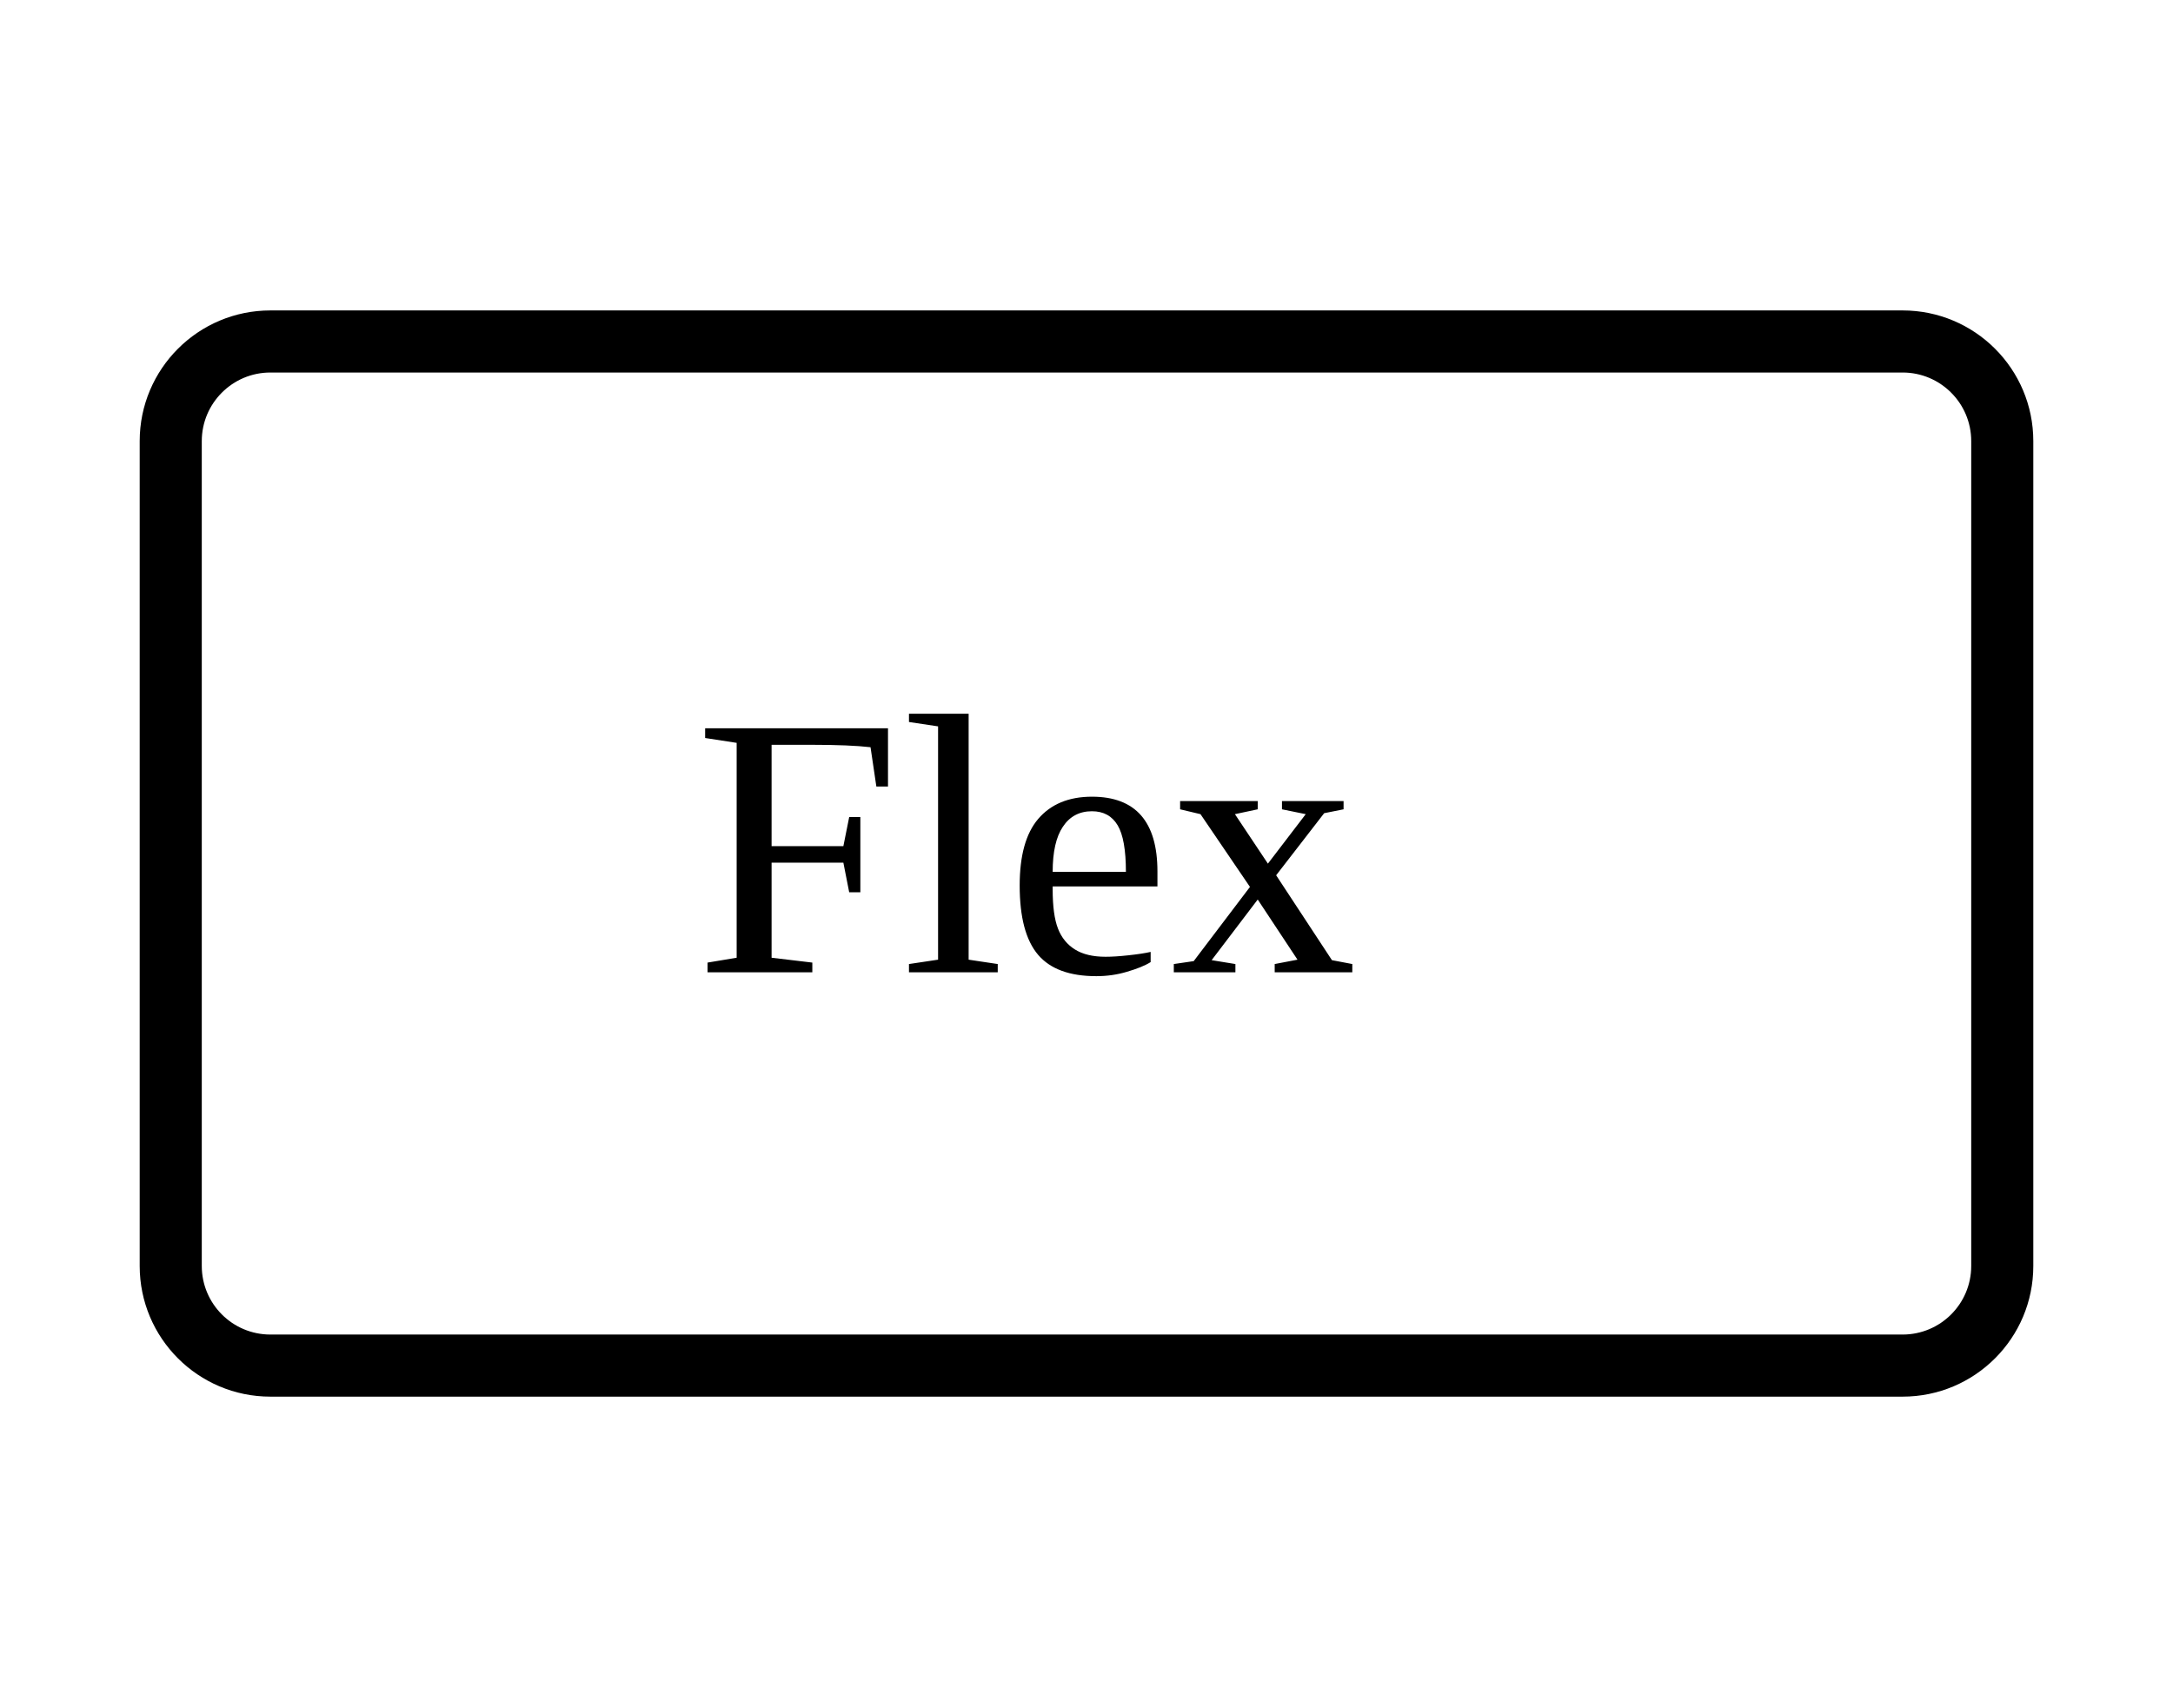
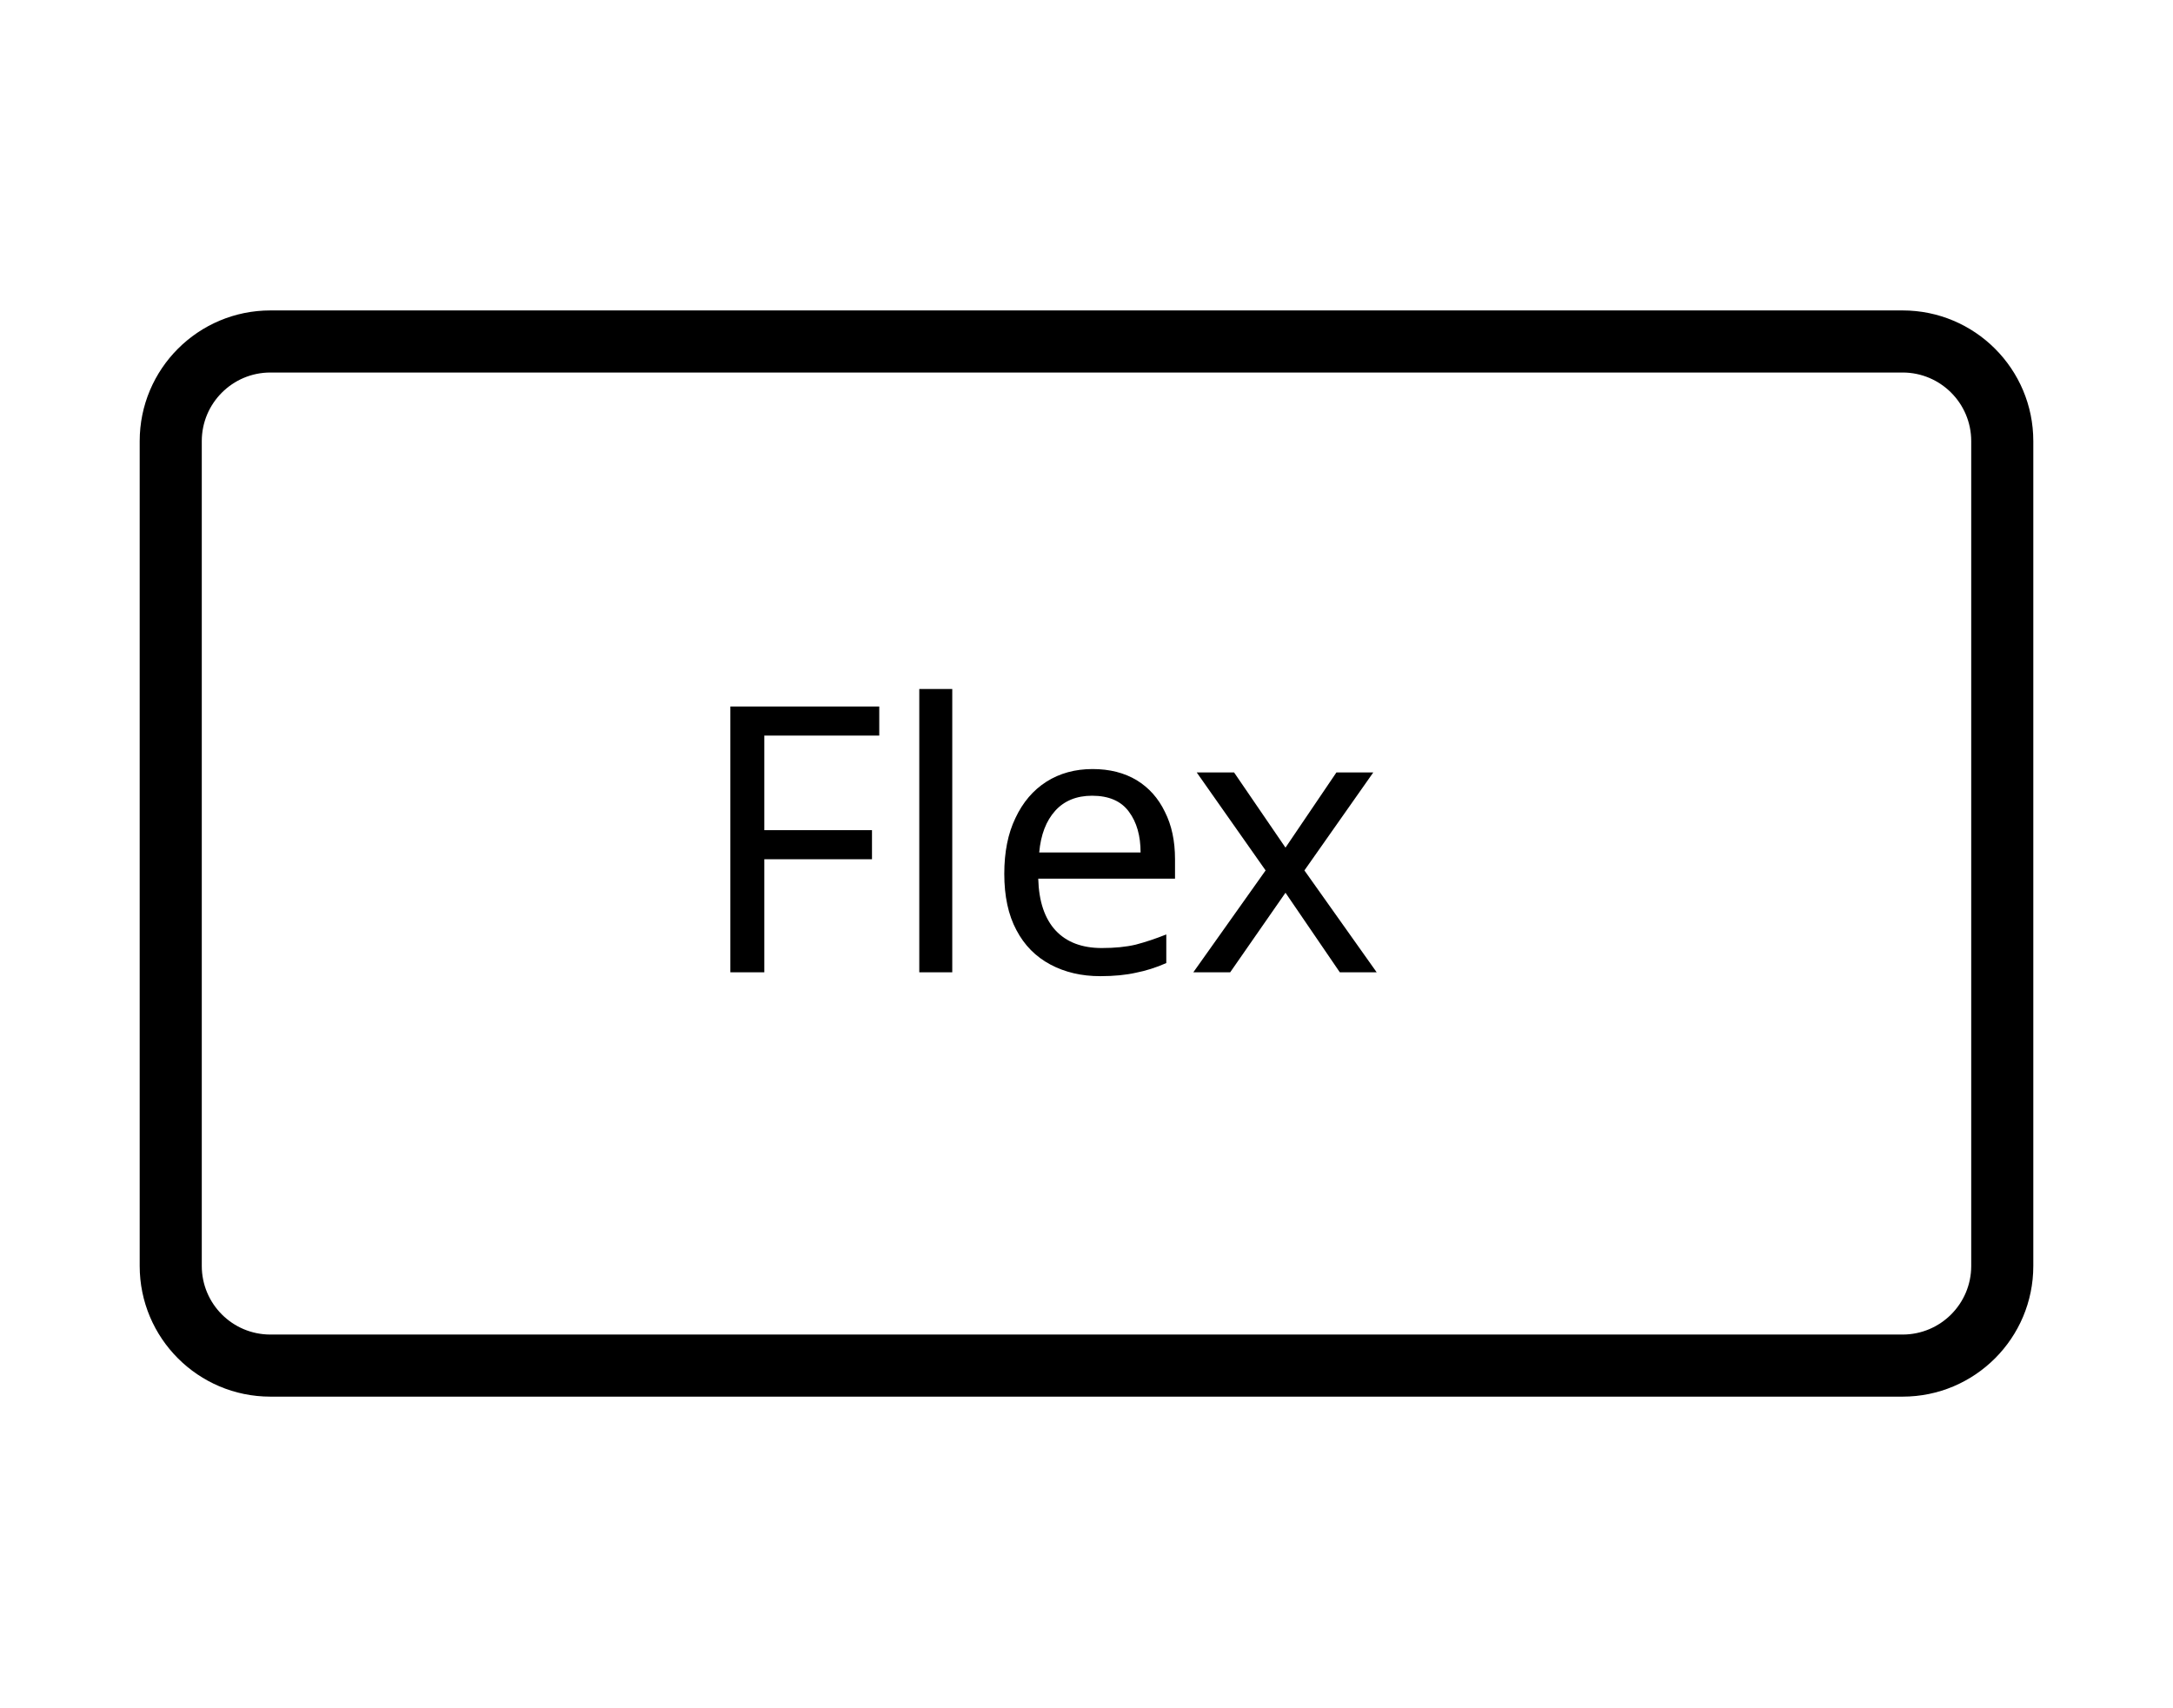
<svg xmlns="http://www.w3.org/2000/svg" id="a" version="1.1" viewBox="0 0 70 55">
  <defs id="defs4">
    <style id="style2">.b{letter-spacing:0}</style>
  </defs>
  <path id="path6" d="M61.29 12c1.22 0 2.21.99 2.21 2.21v26.57c0 1.22-.99 2.21-2.21 2.21H8.71a2.21 2.21 0 0 1-2.21-2.21V14.21c0-1.22.99-2.21 2.21-2.21h52.58m0-2H8.71a4.21 4.21 0 0 0-4.21 4.21v26.57a4.21 4.21 0 0 0 4.21 4.21h52.58a4.21 4.21 0 0 0 4.21-4.21V14.21A4.21 4.21 0 0 0 61.29 10Z" />
-   <text id="text12" x="22.37" y="31.32" style="family:DBSans-Bold,DB Sans;font-size:12px">Flex</text>
+   <text id="text12" x="22.37" y="31.32" style="font-family:DBSans-Bold,DB Sans;font-size:12px">Flex</text>
</svg>
